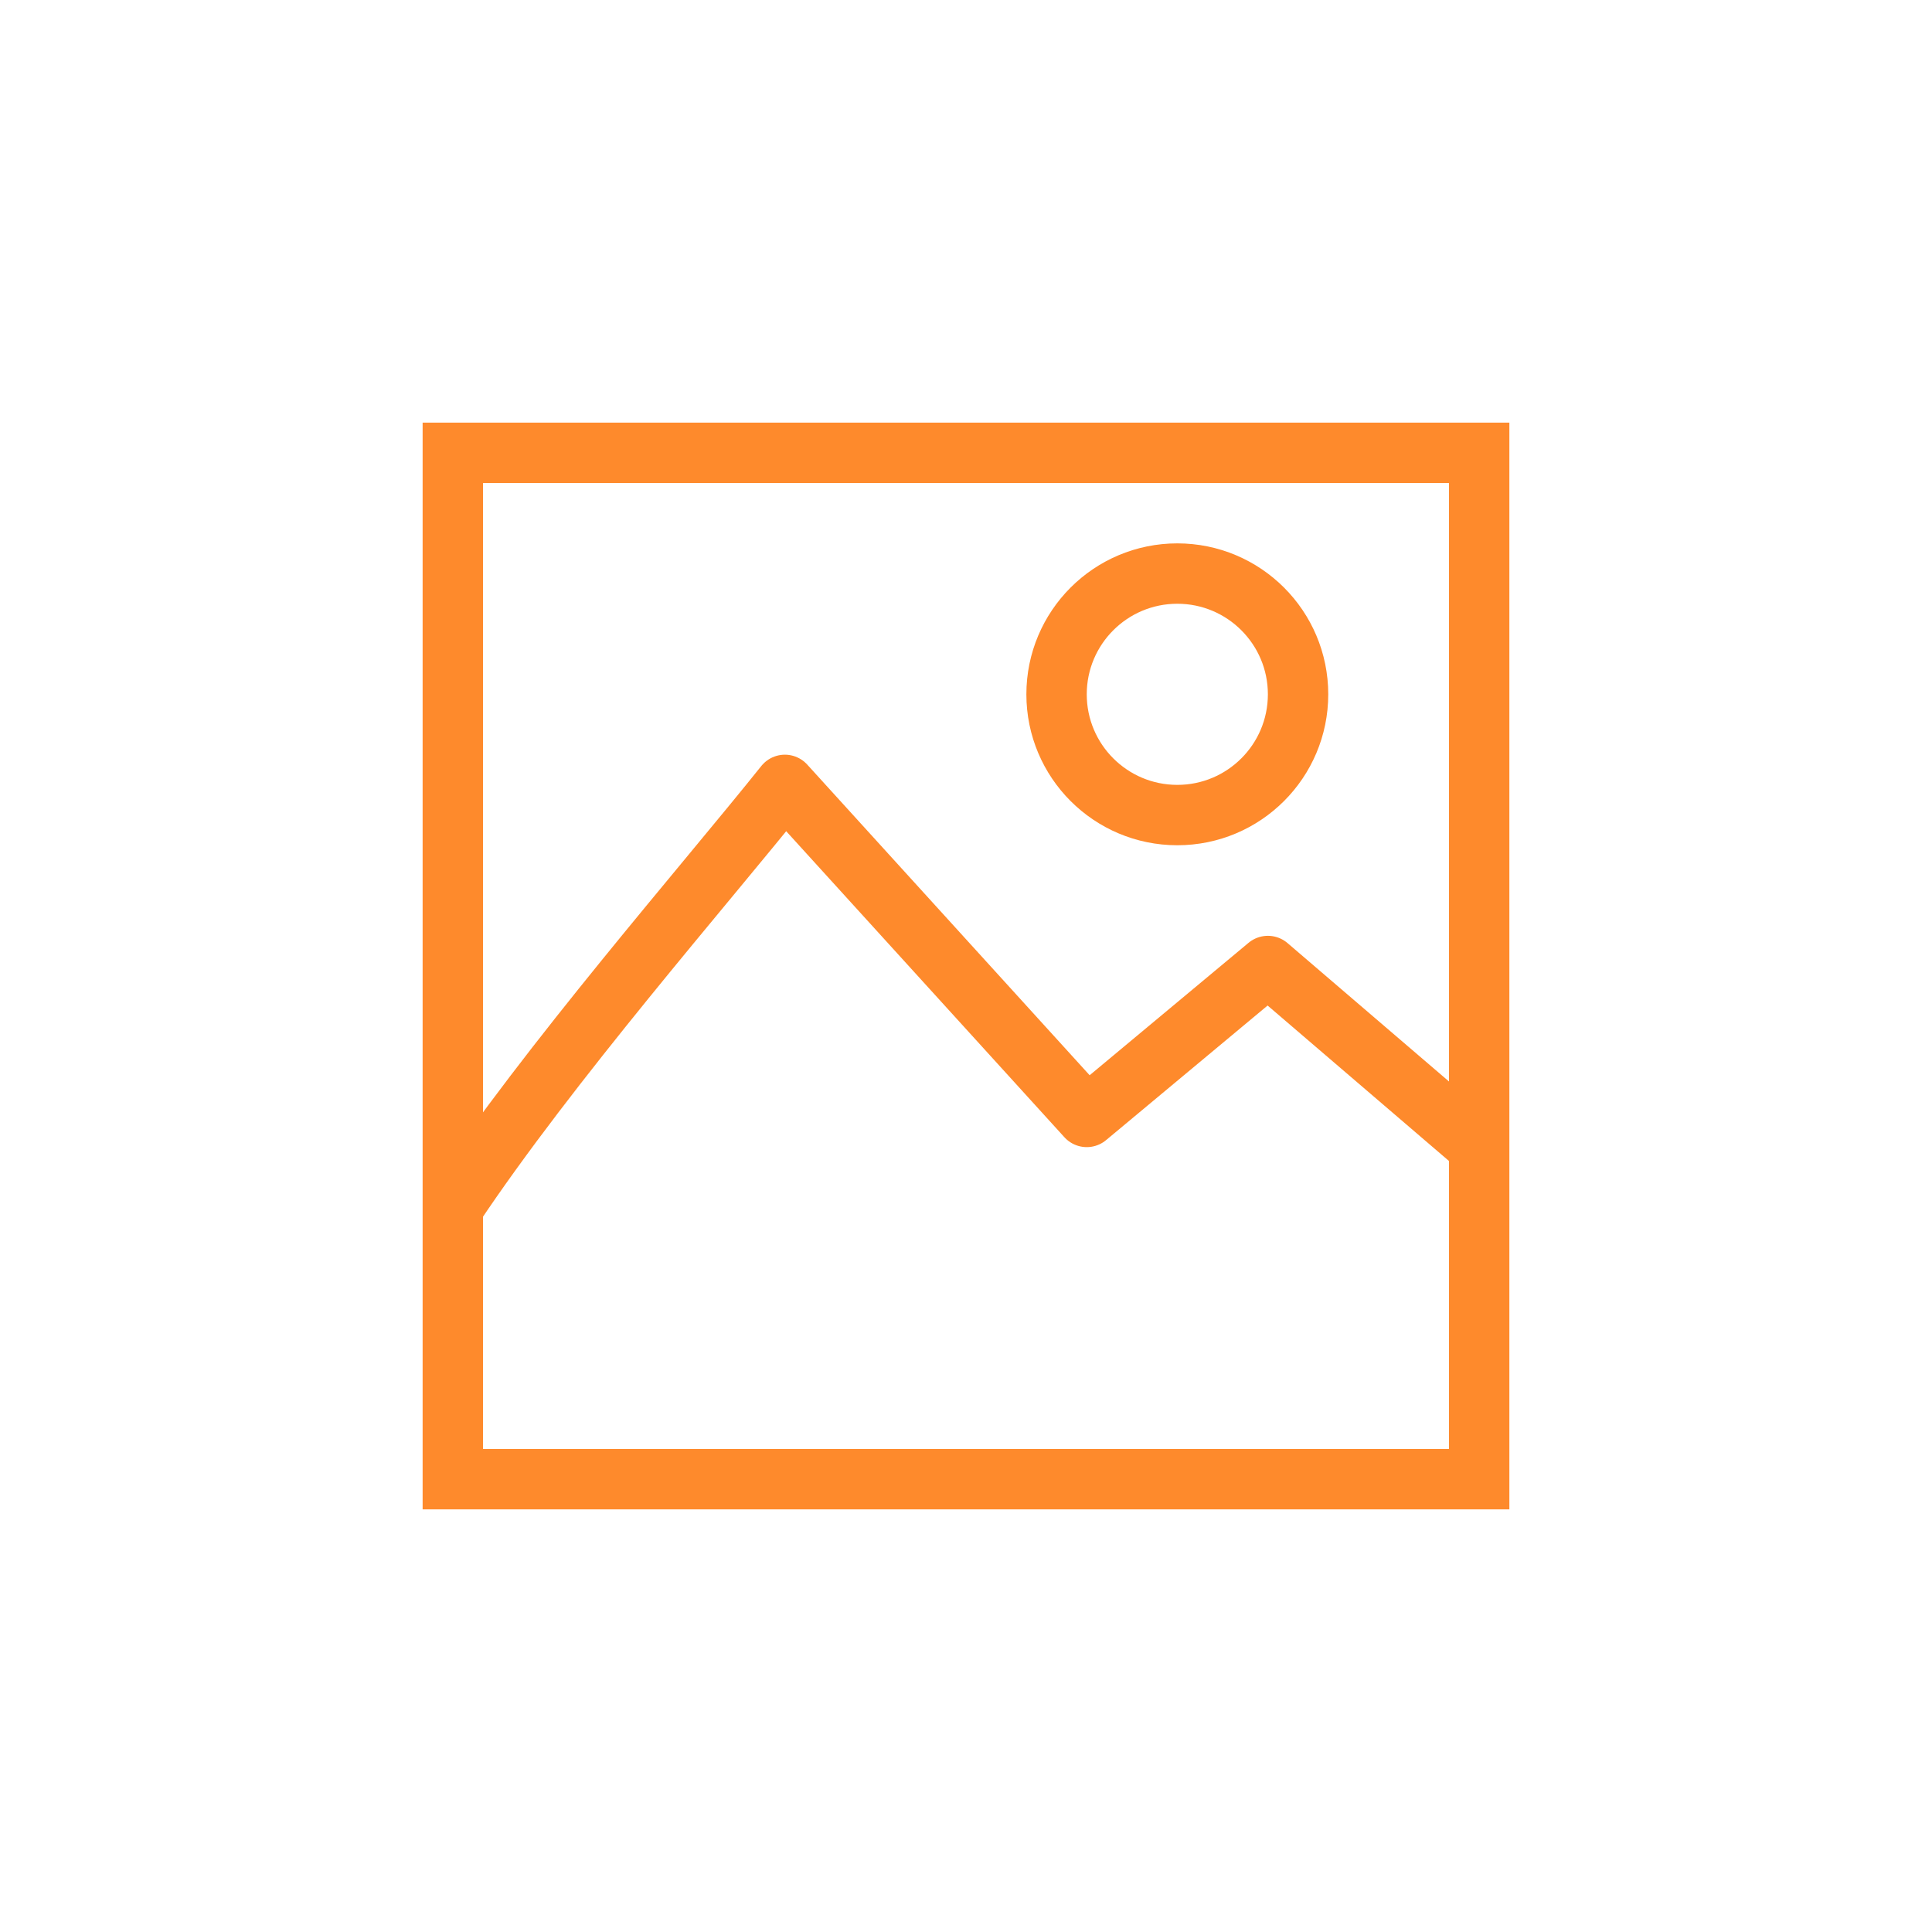
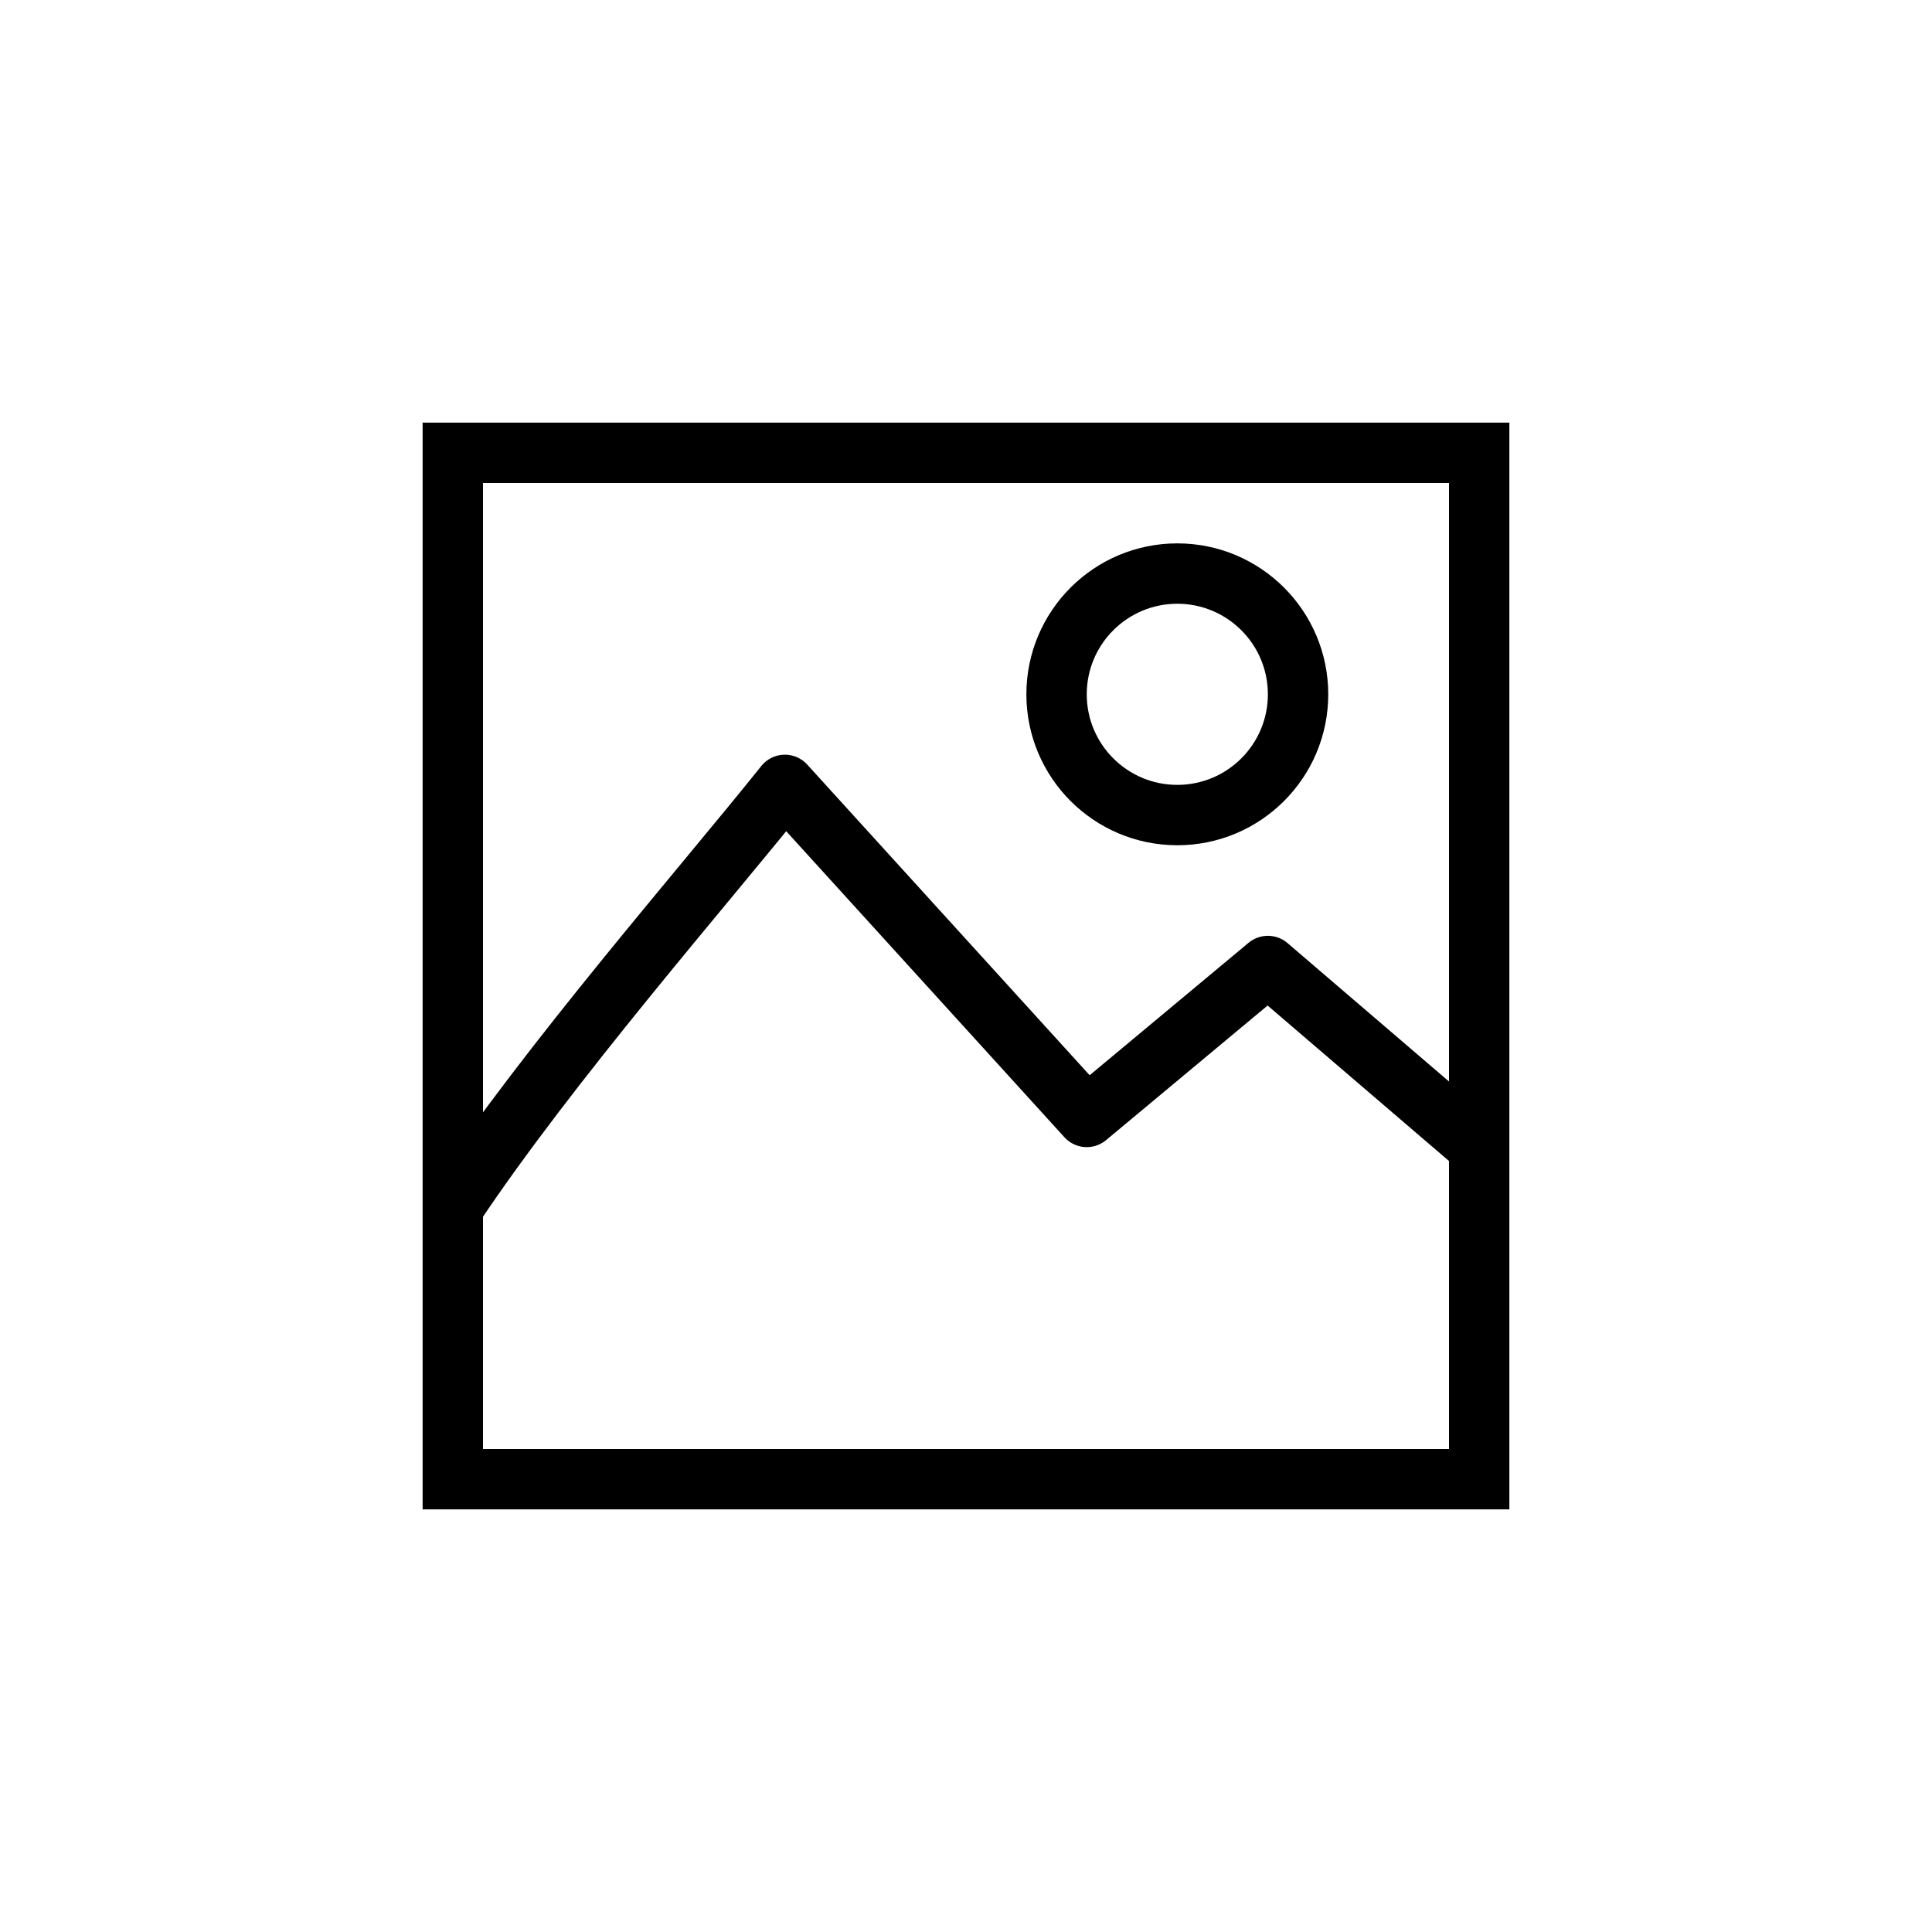
<svg xmlns="http://www.w3.org/2000/svg" width="32" height="32" viewBox="0 0 32 32" fill="none">
-   <rect x="7.5" y="7.5" width="17" height="17" stroke="#FE8A2C" />
-   <path d="M7.5 20C9.1 17.6 11.667 14.667 13 13L15.5 15.75L18 18.5L21 16L24.5 19" stroke="#FE8A2C" stroke-linejoin="round" />
-   <circle cx="19.5" cy="11.5" r="2" stroke="#FE8A2C" />
+   <rect x="7.5" y="7.5" width="17" height="17" stroke="currentColor" />
+   <path d="M7.5 20C9.1 17.6 11.667 14.667 13 13L15.5 15.75L18 18.5L21 16L24.5 19" stroke="currentColor" stroke-linejoin="round" />
+   <circle cx="19.5" cy="11.5" r="2" stroke="currentColor" />
</svg>
